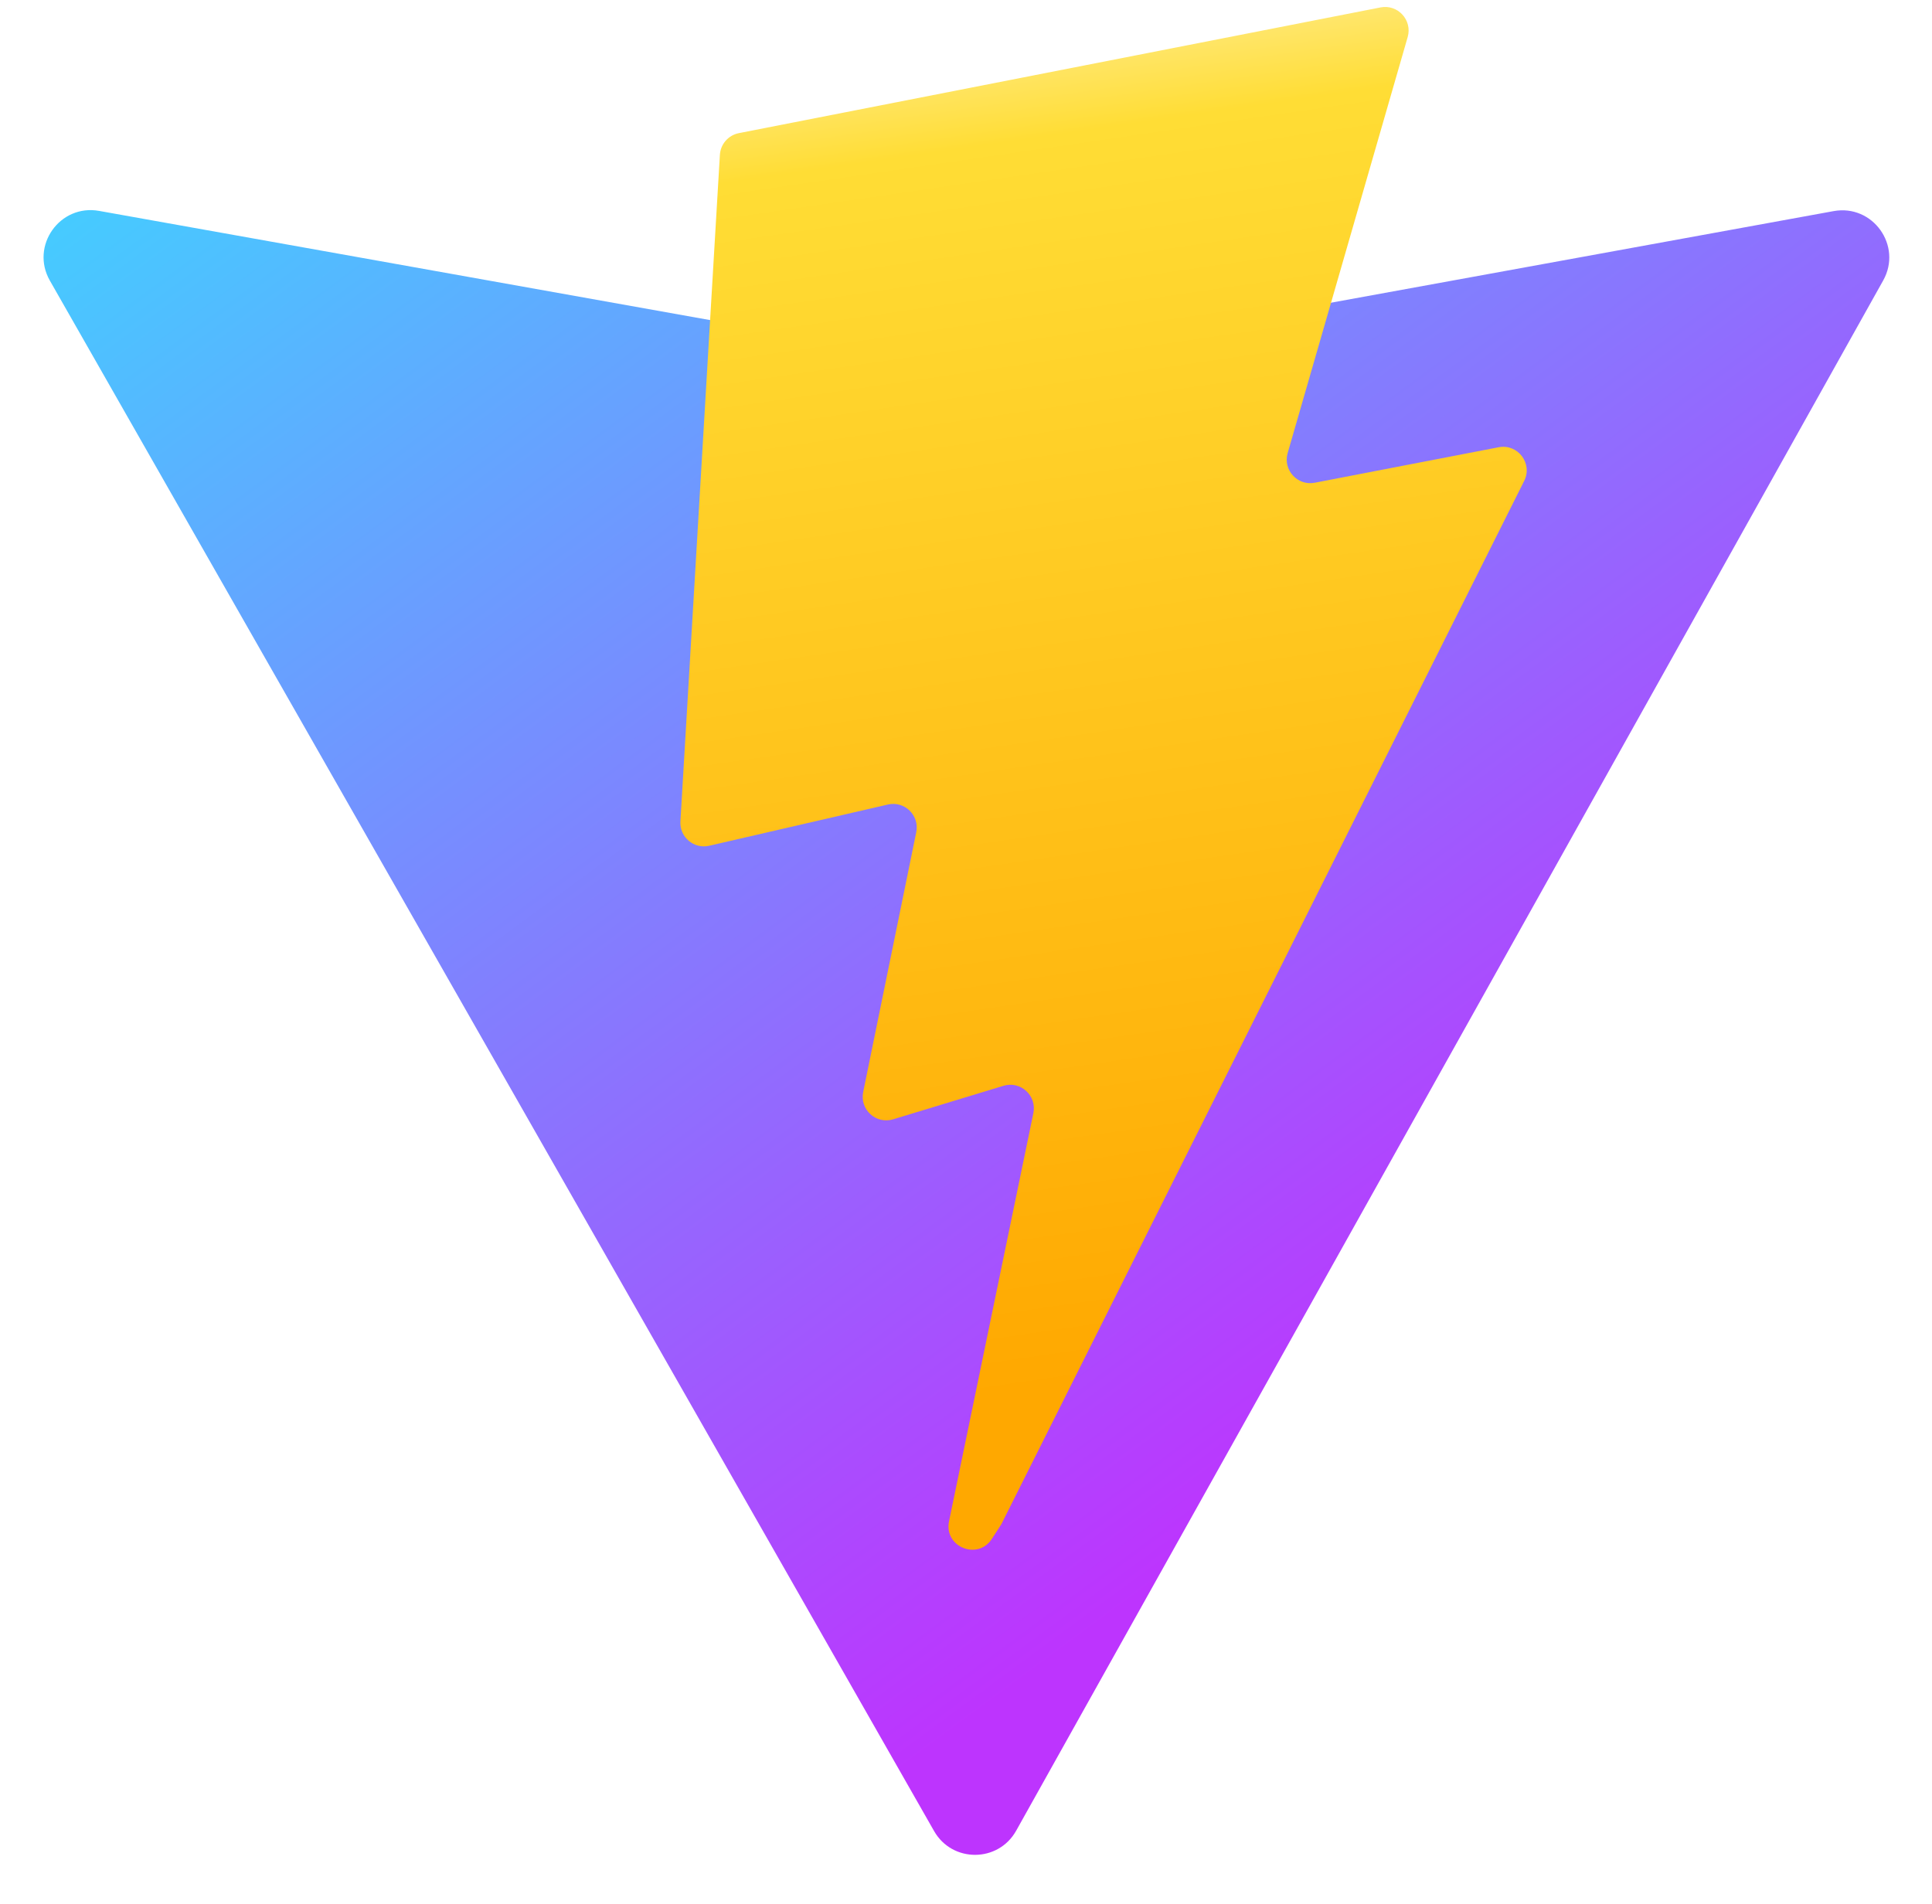
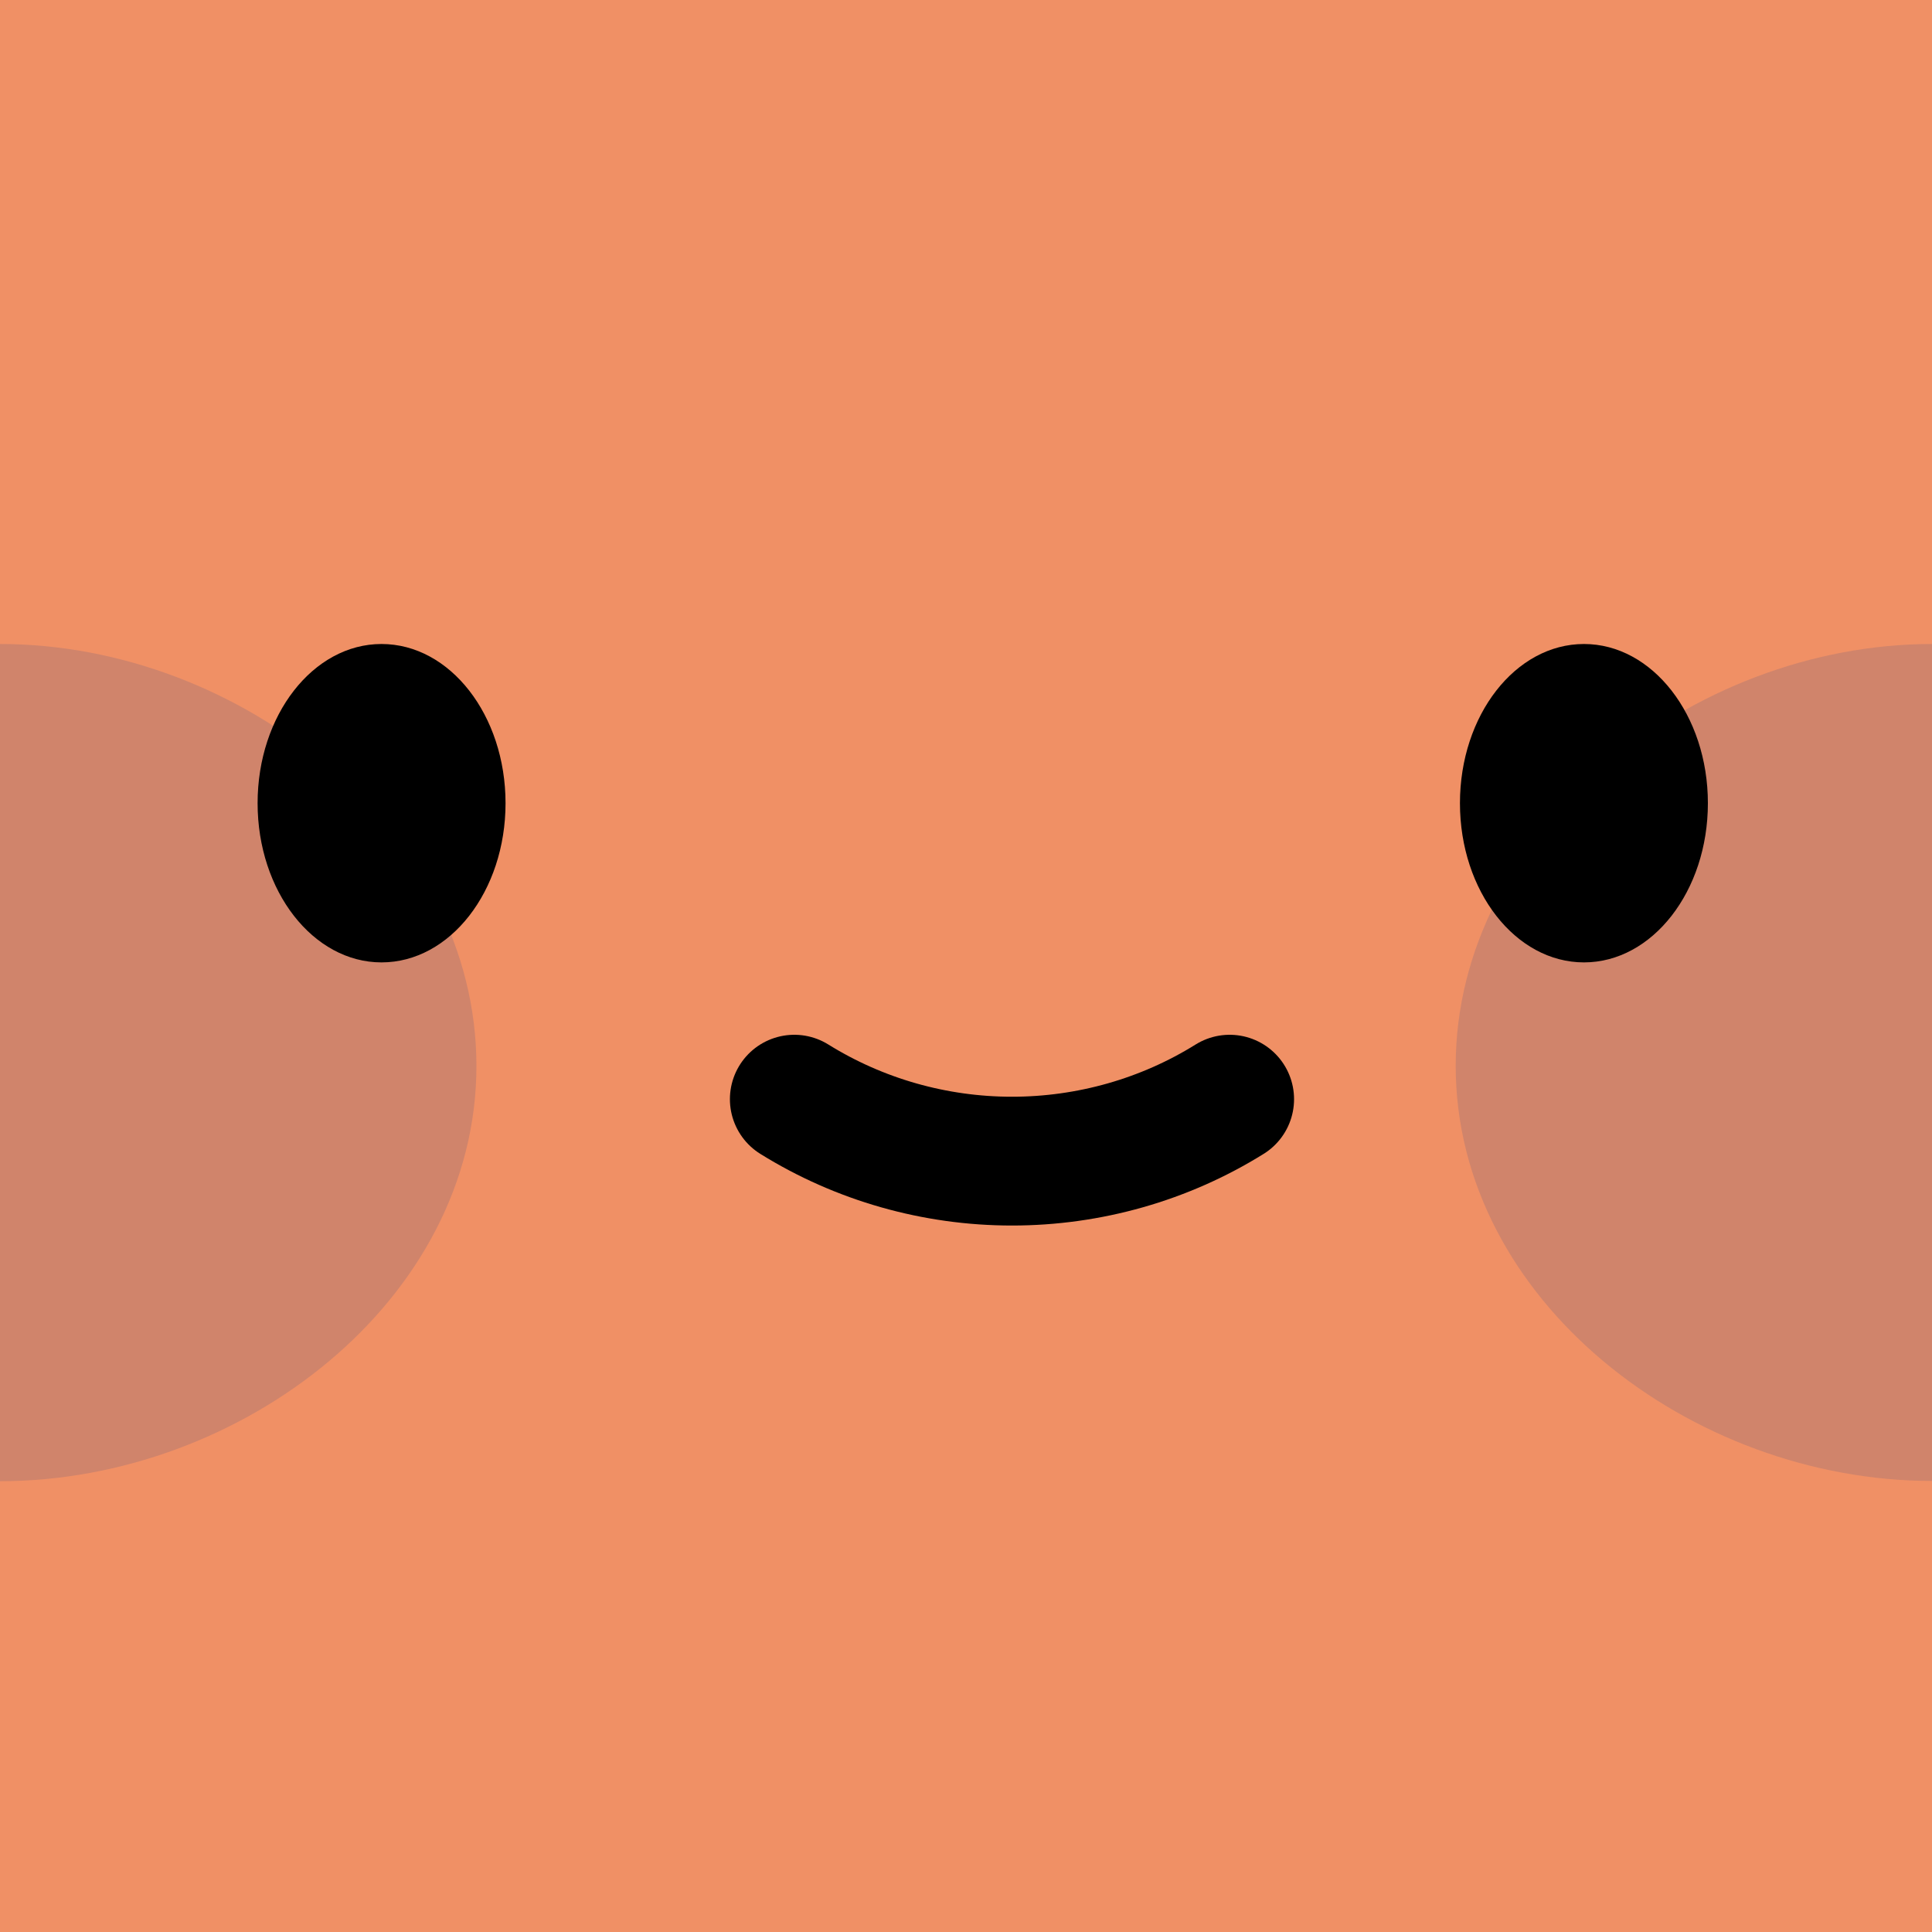
- <svg xmlns="http://www.w3.org/2000/svg" width="410" height="404" viewBox="0 0 410 404" fill="none">
-   <path d="M399.641 59.525L215.643 388.545C211.844 395.338 202.084 395.378 198.228 388.618L10.582 59.556C6.381 52.19 12.68 43.267 21.028 44.759L205.223 77.682C206.398 77.892 207.601 77.89 208.776 77.676L389.119 44.806C397.439 43.289 403.768 52.143 399.641 59.525Z" fill="url(#paint0_linear)" />
-   <path d="M292.965 1.574L156.801 28.255C154.563 28.694 152.906 30.59 152.771 32.866L144.395 174.33C144.198 177.662 147.258 180.248 150.51 179.498L188.42 170.749C191.967 169.931 195.172 173.055 194.443 176.622L183.18 231.775C182.422 235.487 185.907 238.661 189.532 237.56L212.947 230.446C216.577 229.344 220.065 232.527 219.297 236.242L201.398 322.875C200.278 328.294 207.486 331.249 210.492 326.603L212.5 323.5L323.454 102.072C325.312 98.365 322.108 94.137 318.036 94.923L279.014 102.454C275.347 103.161 272.227 99.746 273.262 96.158L298.731 7.867C299.767 4.273 296.636 0.855 292.965 1.574Z" fill="url(#paint1_linear)" />
-   <defs>
-     <linearGradient id="paint0_linear" x1="6" y1="33" x2="235" y2="344" gradientUnits="userSpaceOnUse">
-       <stop stop-color="#41D1FF" />
-       <stop offset="1" stop-color="#BD34FE" />
-     </linearGradient>
-     <linearGradient id="paint1_linear" x1="194.651" y1="8.818" x2="236.076" y2="292.989" gradientUnits="userSpaceOnUse">
-       <stop stop-color="#FFEA83" />
-       <stop offset="0.083" stop-color="#FFDD35" />
-       <stop offset="1" stop-color="#FFA800" />
-     </linearGradient>
-   </defs>
+ <svg xmlns="http://www.w3.org/2000/svg" width="15" height="15" viewBox="0 0 15 15" fill="none">
+   <rect width="15" height="15" fill="#F09065" />
+   <path d="M0 11.5C1.873 11.5 3.699 10.096 3.699 8.276C3.699 6.455 1.873 5 5.26614e-05 5L0 8.276C0 10.097 0 10.5 0 11.5Z" fill="#D0846B" />
+   <path d="M15 11.498C13.128 11.498 11.302 10.095 11.302 8.275C11.302 6.455 13.128 5 15 5L15 8.275C15 10.096 15 10.499 15 11.498Z" fill="#D0846B" />
+   <path d="M2.962 7.472C3.494 7.472 3.925 6.919 3.925 6.236C3.925 5.553 3.494 5 2.962 5C2.431 5 2 5.553 2 6.236C2 6.919 2.431 7.472 2.962 7.472Z" fill="black" />
+   <path d="M12.298 7.472C12.829 7.472 13.26 6.919 13.26 6.236C13.26 5.553 12.829 5 12.298 5C11.766 5 11.335 5.553 11.335 6.236C11.335 6.919 11.766 7.472 12.298 7.472Z" fill="black" />
+   <path d="M6.167 8.534C6.672 8.848 7.258 9.015 7.857 9.015C8.456 9.015 9.043 8.848 9.547 8.534" stroke="black" stroke-miterlimit="10" stroke-linecap="round" />
</svg>
